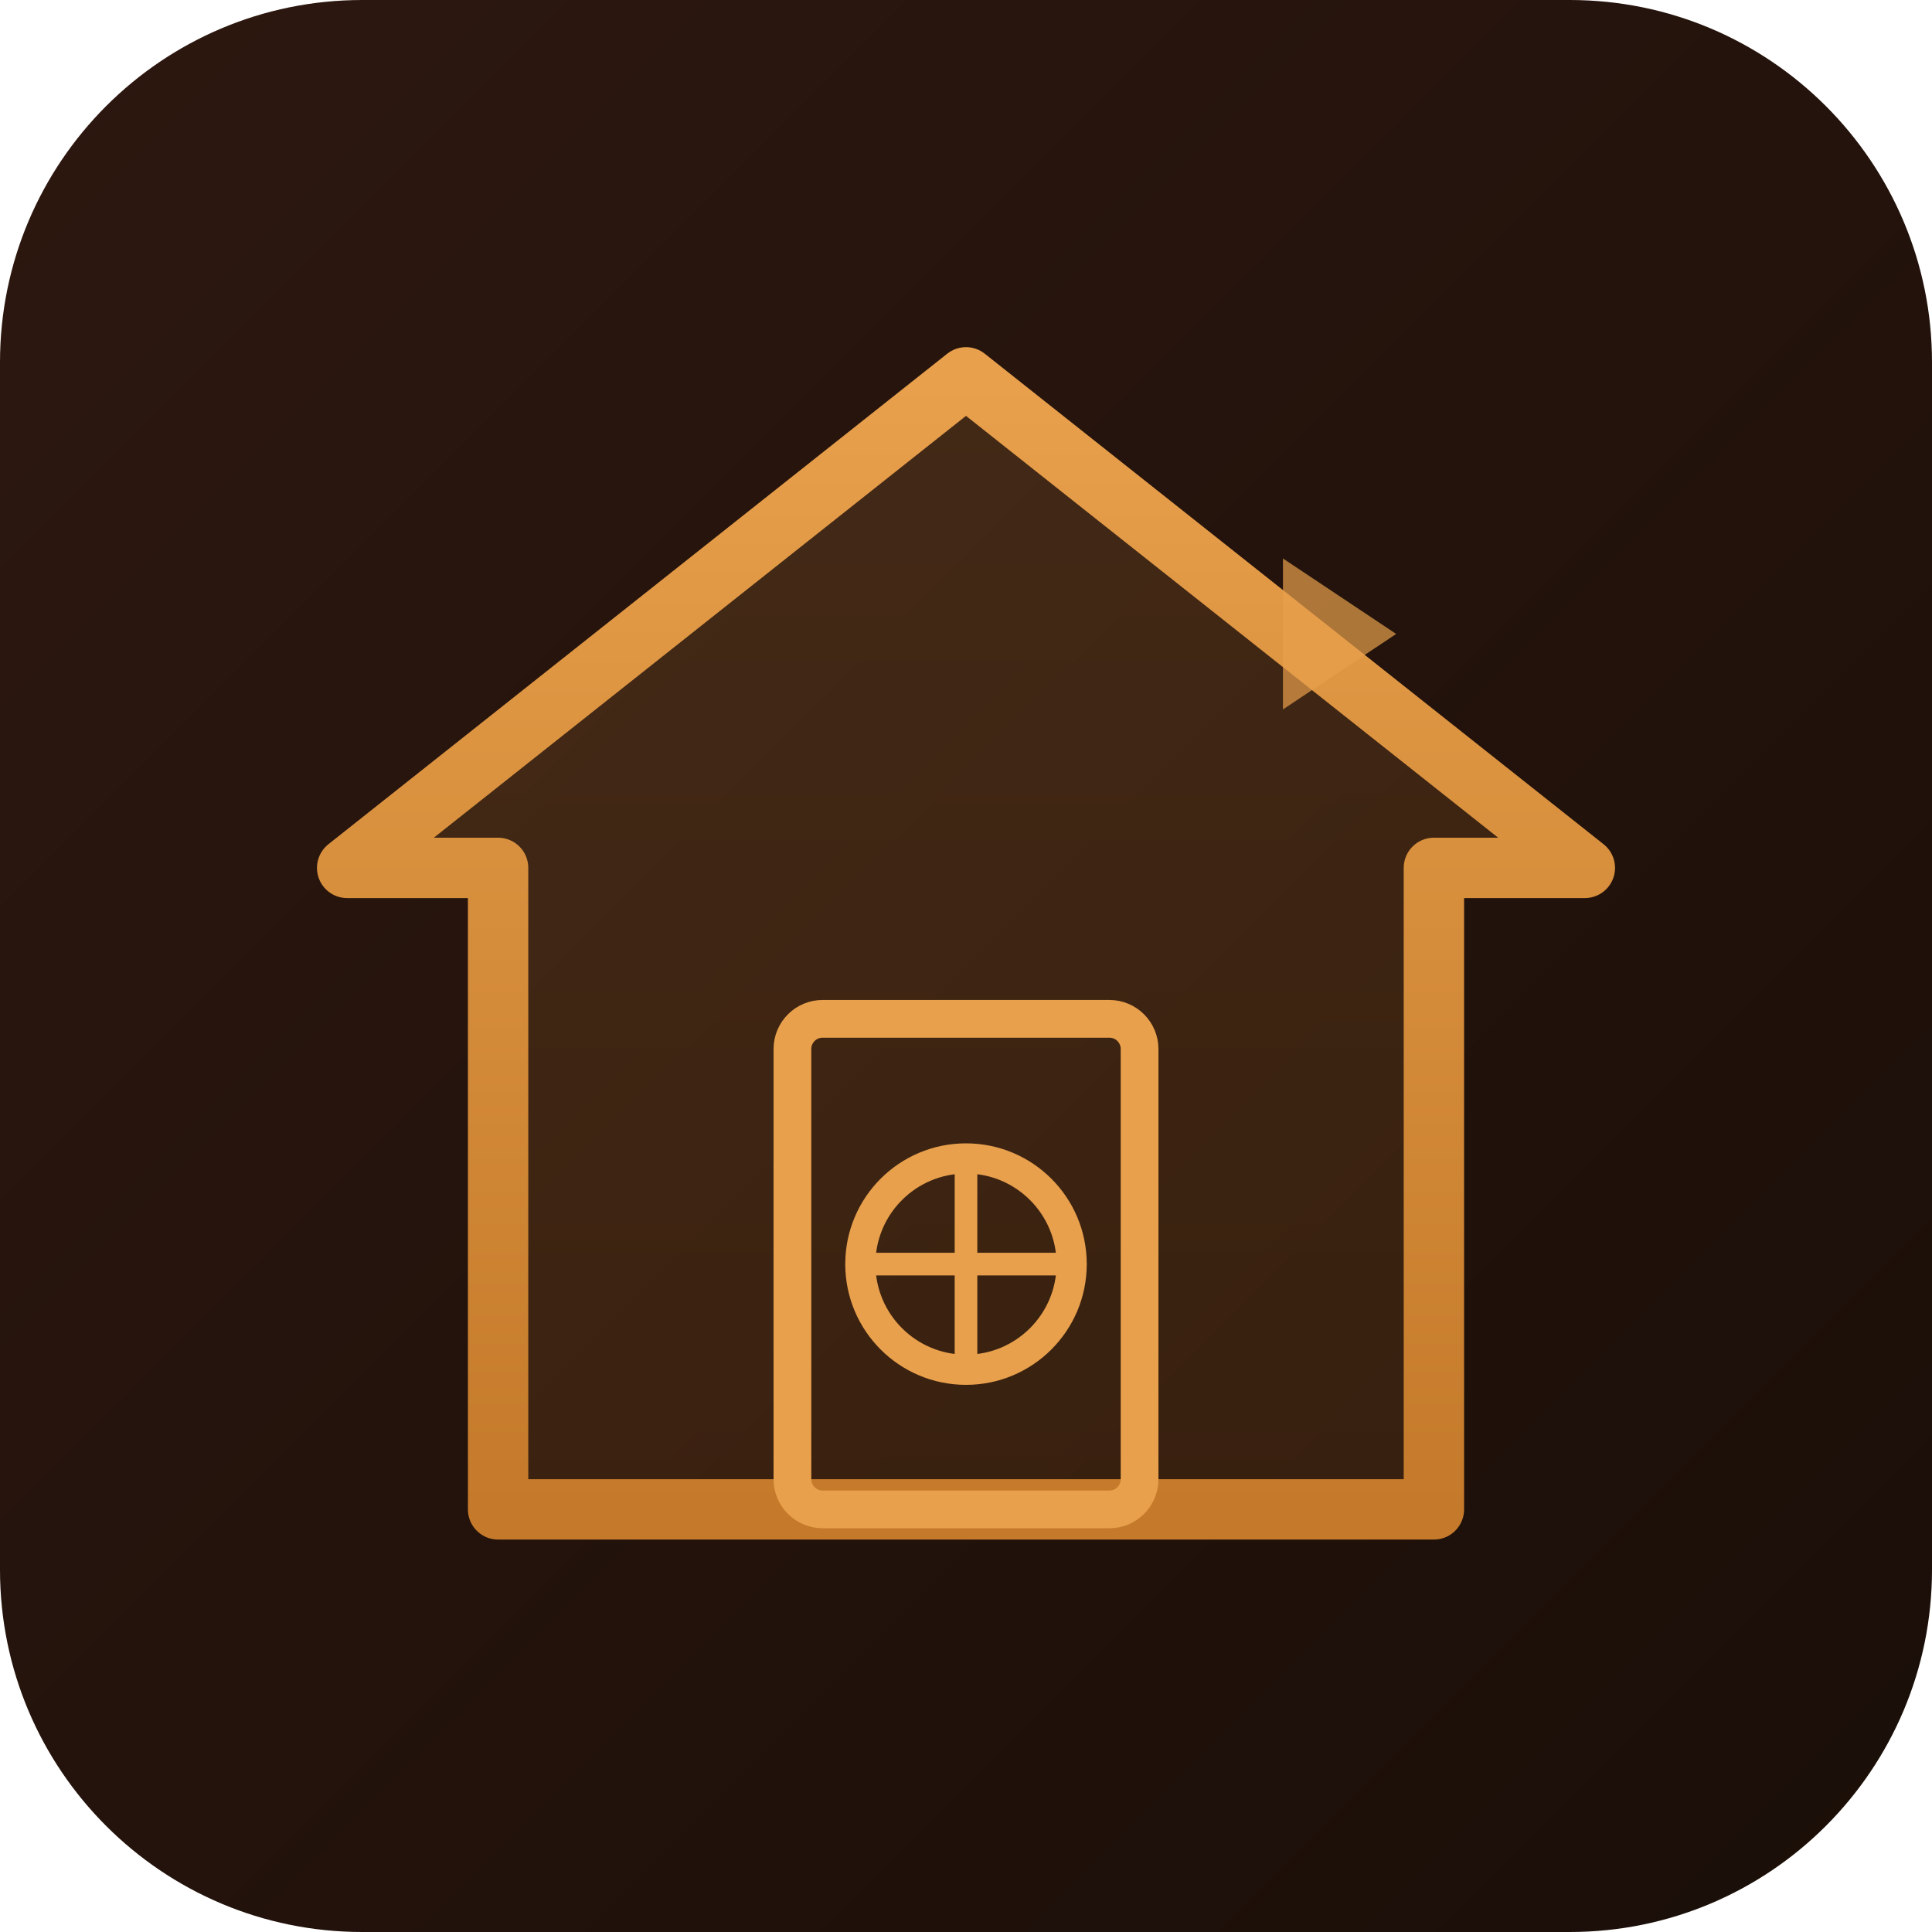
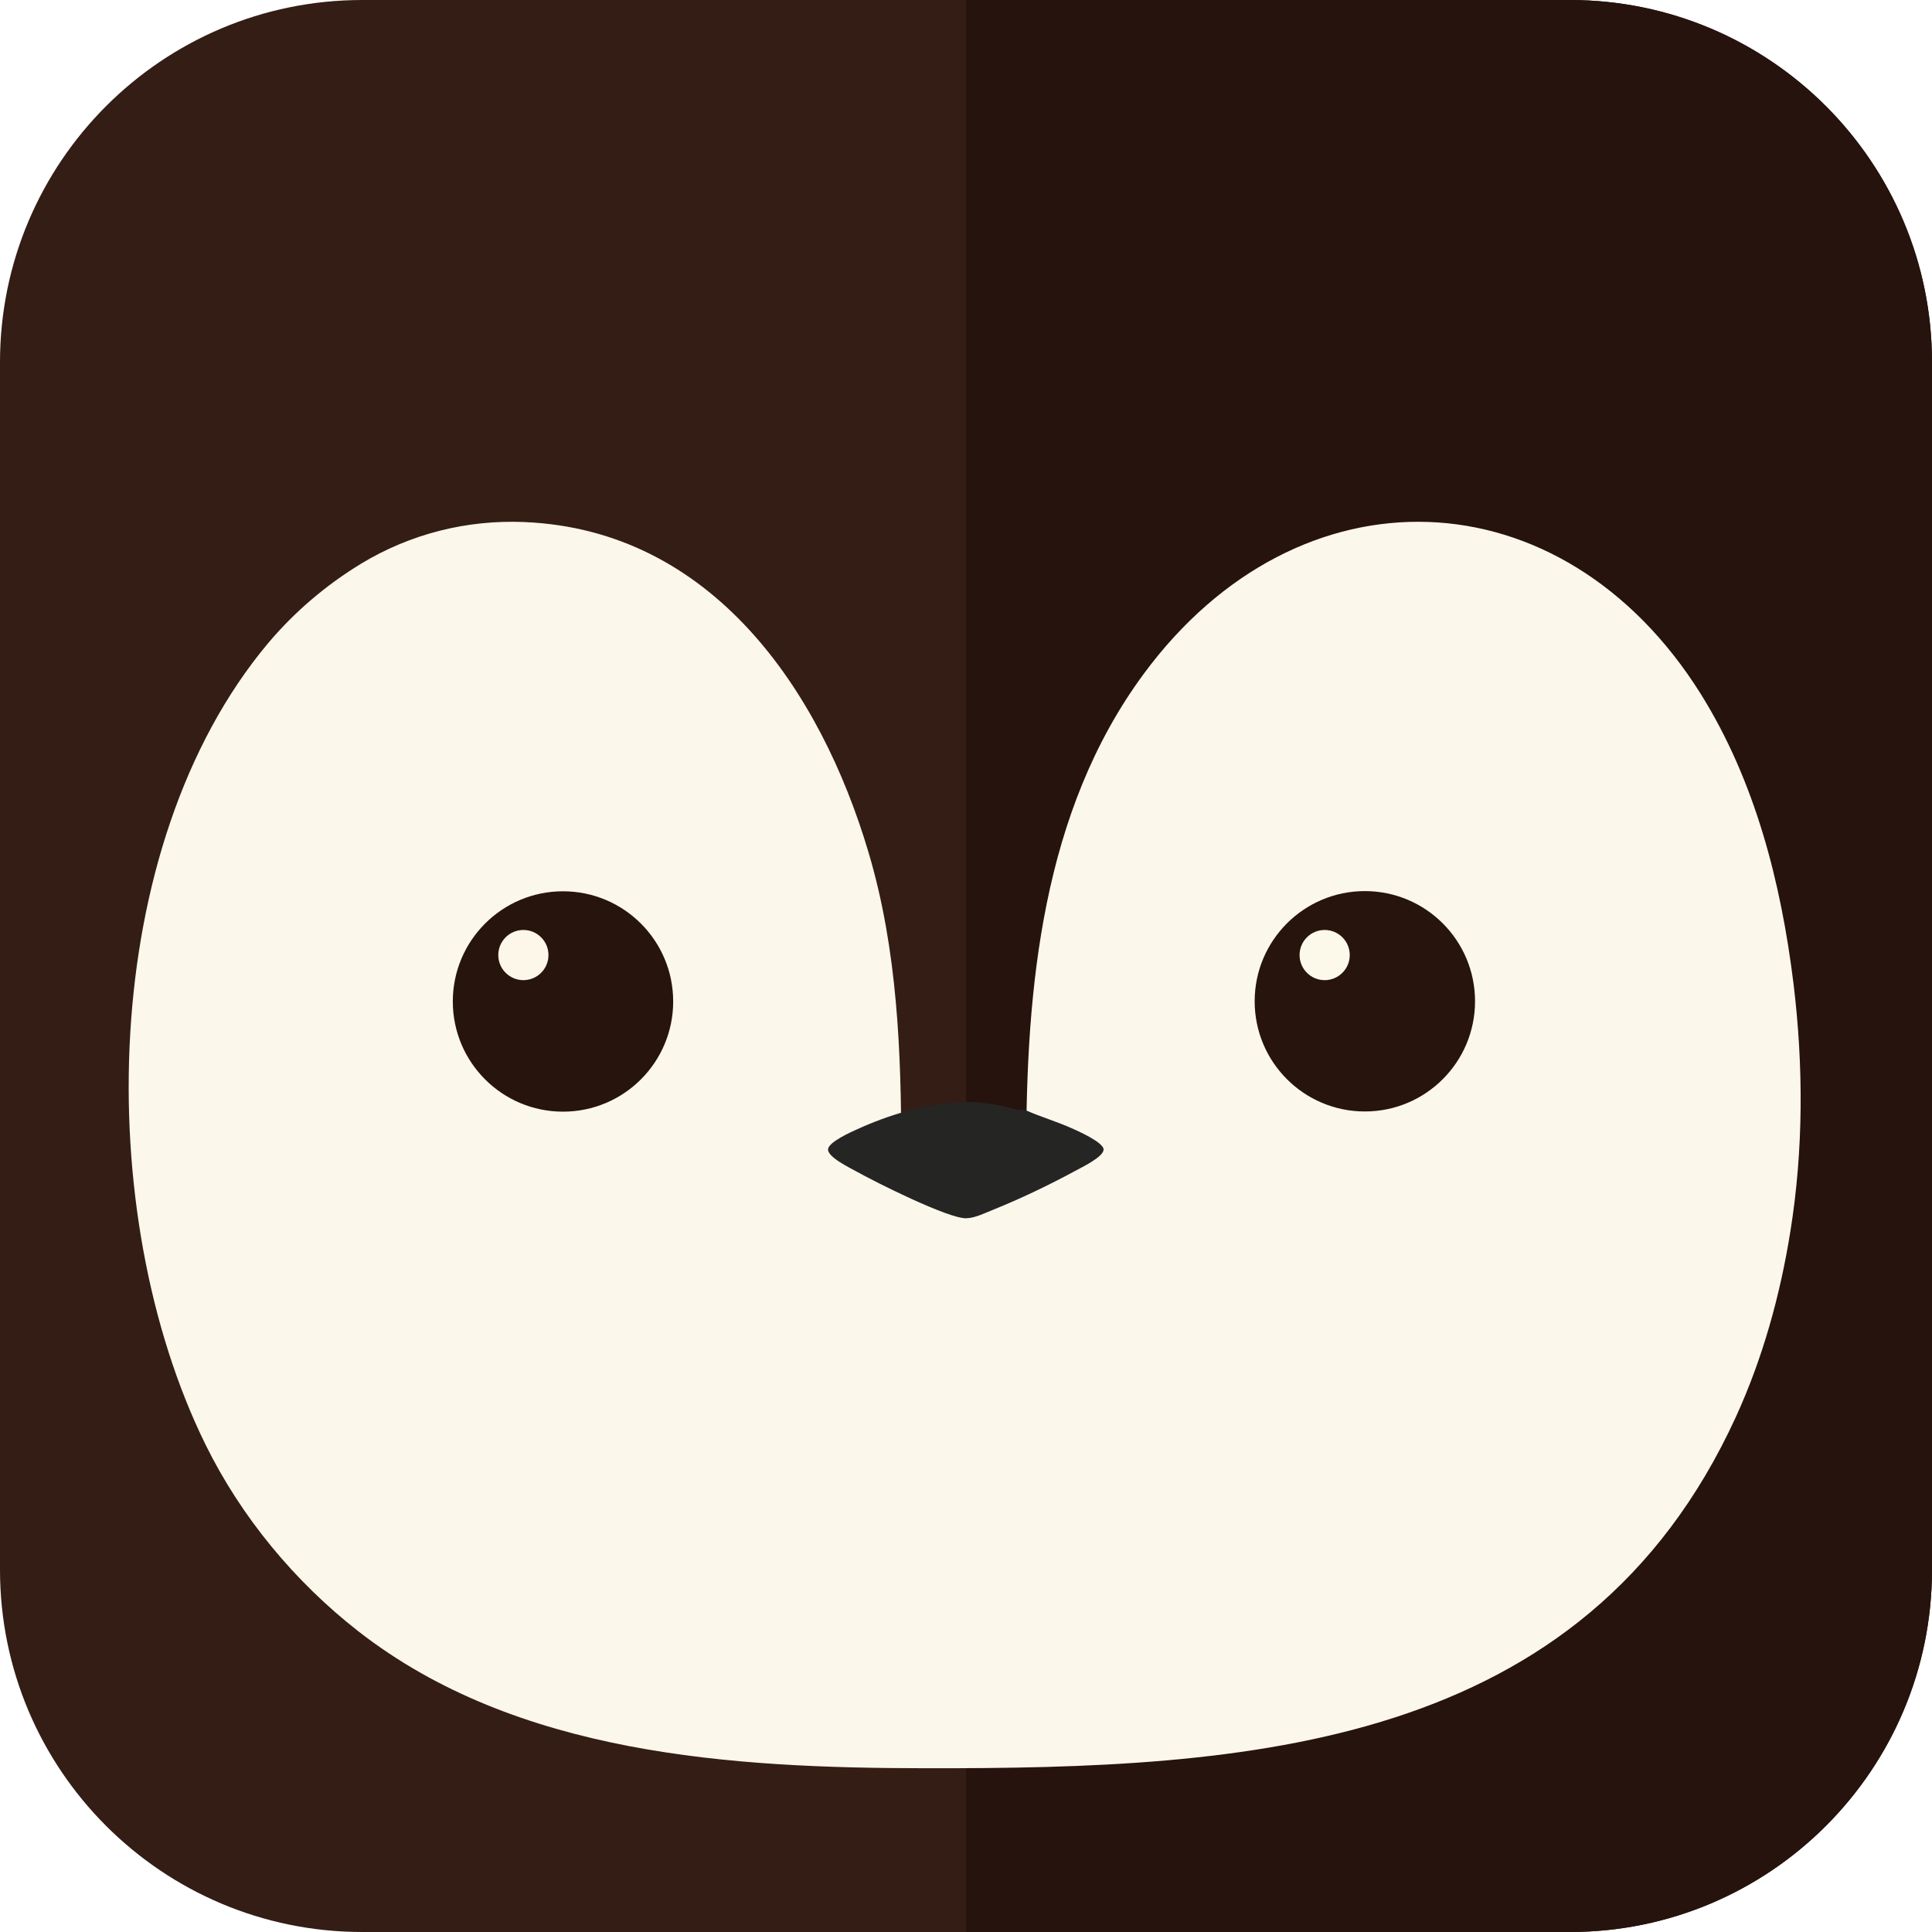
- <svg xmlns="http://www.w3.org/2000/svg" viewBox="0 0 512 512">
-   <defs>
-     <linearGradient id="bg" x1="0" y1="0" x2="1" y2="1">
-       <stop offset="0%" stop-color="#2d1810" />
-       <stop offset="100%" stop-color="#1a0e08" />
-     </linearGradient>
-     <linearGradient id="roof" x1="0" y1="0" x2="0" y2="1">
-       <stop offset="0%" stop-color="#e8a04c" />
-       <stop offset="100%" stop-color="#c47a2a" />
-     </linearGradient>
-     <linearGradient id="wall" x1="0" y1="0" x2="0" y2="1">
-       <stop offset="0%" stop-color="#d4956e" />
-       <stop offset="100%" stop-color="#b87a52" />
-     </linearGradient>
-   </defs>
-   <rect width="512" height="512" rx="96" fill="url(#bg)" />
-   <path d="M256 100 L420 230 L380 230 L380 400 L132 400 L132 230 L92 230 Z" fill="url(#roof)" opacity="0.15" />
-   <path d="M256 100 L420 230 L380 230 L380 400 L132 400 L132 230 L92 230 Z" fill="none" stroke="url(#roof)" stroke-width="16" stroke-linejoin="round" />
-   <rect x="210" y="270" width="92" height="130" rx="8" fill="none" stroke="#e8a04c" stroke-width="10" />
-   <circle cx="256" cy="335" r="28" fill="none" stroke="#e8a04c" stroke-width="8" />
-   <line x1="256" y1="311" x2="256" y2="359" stroke="#e8a04c" stroke-width="6" stroke-linecap="round" />
-   <line x1="232" y1="335" x2="280" y2="335" stroke="#e8a04c" stroke-width="6" stroke-linecap="round" />
-   <polygon points="340,148 370,168 340,188" fill="#e8a04c" opacity="0.7" />
+ <svg xmlns="http://www.w3.org/2000/svg" viewBox="0 0 1024 1024">
+   <clipPath id="tile">
+     <rect width="1024" height="1024" rx="192" />
+   </clipPath>
+   <g clip-path="url(#tile)">
+     <rect width="1024" height="1024" fill="#331d15" />
+     <rect x="512" width="512" height="1024" fill="#26130d" />
+     <path fill="#fcf7eb" d="M543.9 611.2C543.7 611.4 543.6 611.5 543.4 611.7C523.8 611.7 496.1 614.1 477.7 611.2C477.7 557.9 475.7 503.5 460.4 452C434.8 365.5 377.2 280.9 278 276.7C247.6 275.4 217.6 282.9 191.5 298.7C172.9 310 156.2 324.2 142.1 340.9C51.7 448.8 48.7 643.2 108.9 765.6C127.8 804 156.1 838.2 189.9 864.6C273.9 930.1 387.8 937.1 490.4 937.2C661.5 937.5 839.3 927.4 920.1 750.9C934.3 719.8 943.5 686.6 948.9 652.9C955.9 609.5 955.9 565 950.6 521.4C944 467.8 930.3 414.1 901.5 367.9C827.9 250.3 688.3 245.7 606.1 357.3C552.3 430.3 543.9 523.5 543.9 611.2Z" />
+     <circle cx="723.4" cy="530.7" r="58.4" fill="#26140d" />
+     <circle cx="298.4" cy="530.8" r="58.4" fill="#26140d" />
+     <circle cx="277.4" cy="506.2" r="13.3" fill="#fcf7e9" />
+     <circle cx="702.1" cy="506.2" r="13.3" fill="#fcf8ea" />
+     <path fill="#252524" d="M507.8 584.2C489.4 585.4 471.1 590.9 454.4 598.5C451 600 439.4 605.2 438.9 609C438.3 613.2 450.7 619.1 454.1 621C463.7 626.4 503.1 646.2 512.3 645.7C517.1 645.5 522 642.9 526.4 641.2C541.2 635.2 555.6 628.3 569.7 620.7C572.9 618.9 585.5 613 584.9 609C584.4 605.3 571.3 599.4 567.8 597.9C560 594.4 551.7 592 544 588.6C542.7 587.9 541.2 588.5 539.8 588.3C537.4 588 534.9 587 532.6 586.5C524.4 584.8 516.1 583.6 507.8 584.2Z" />
+   </g>
</svg>
